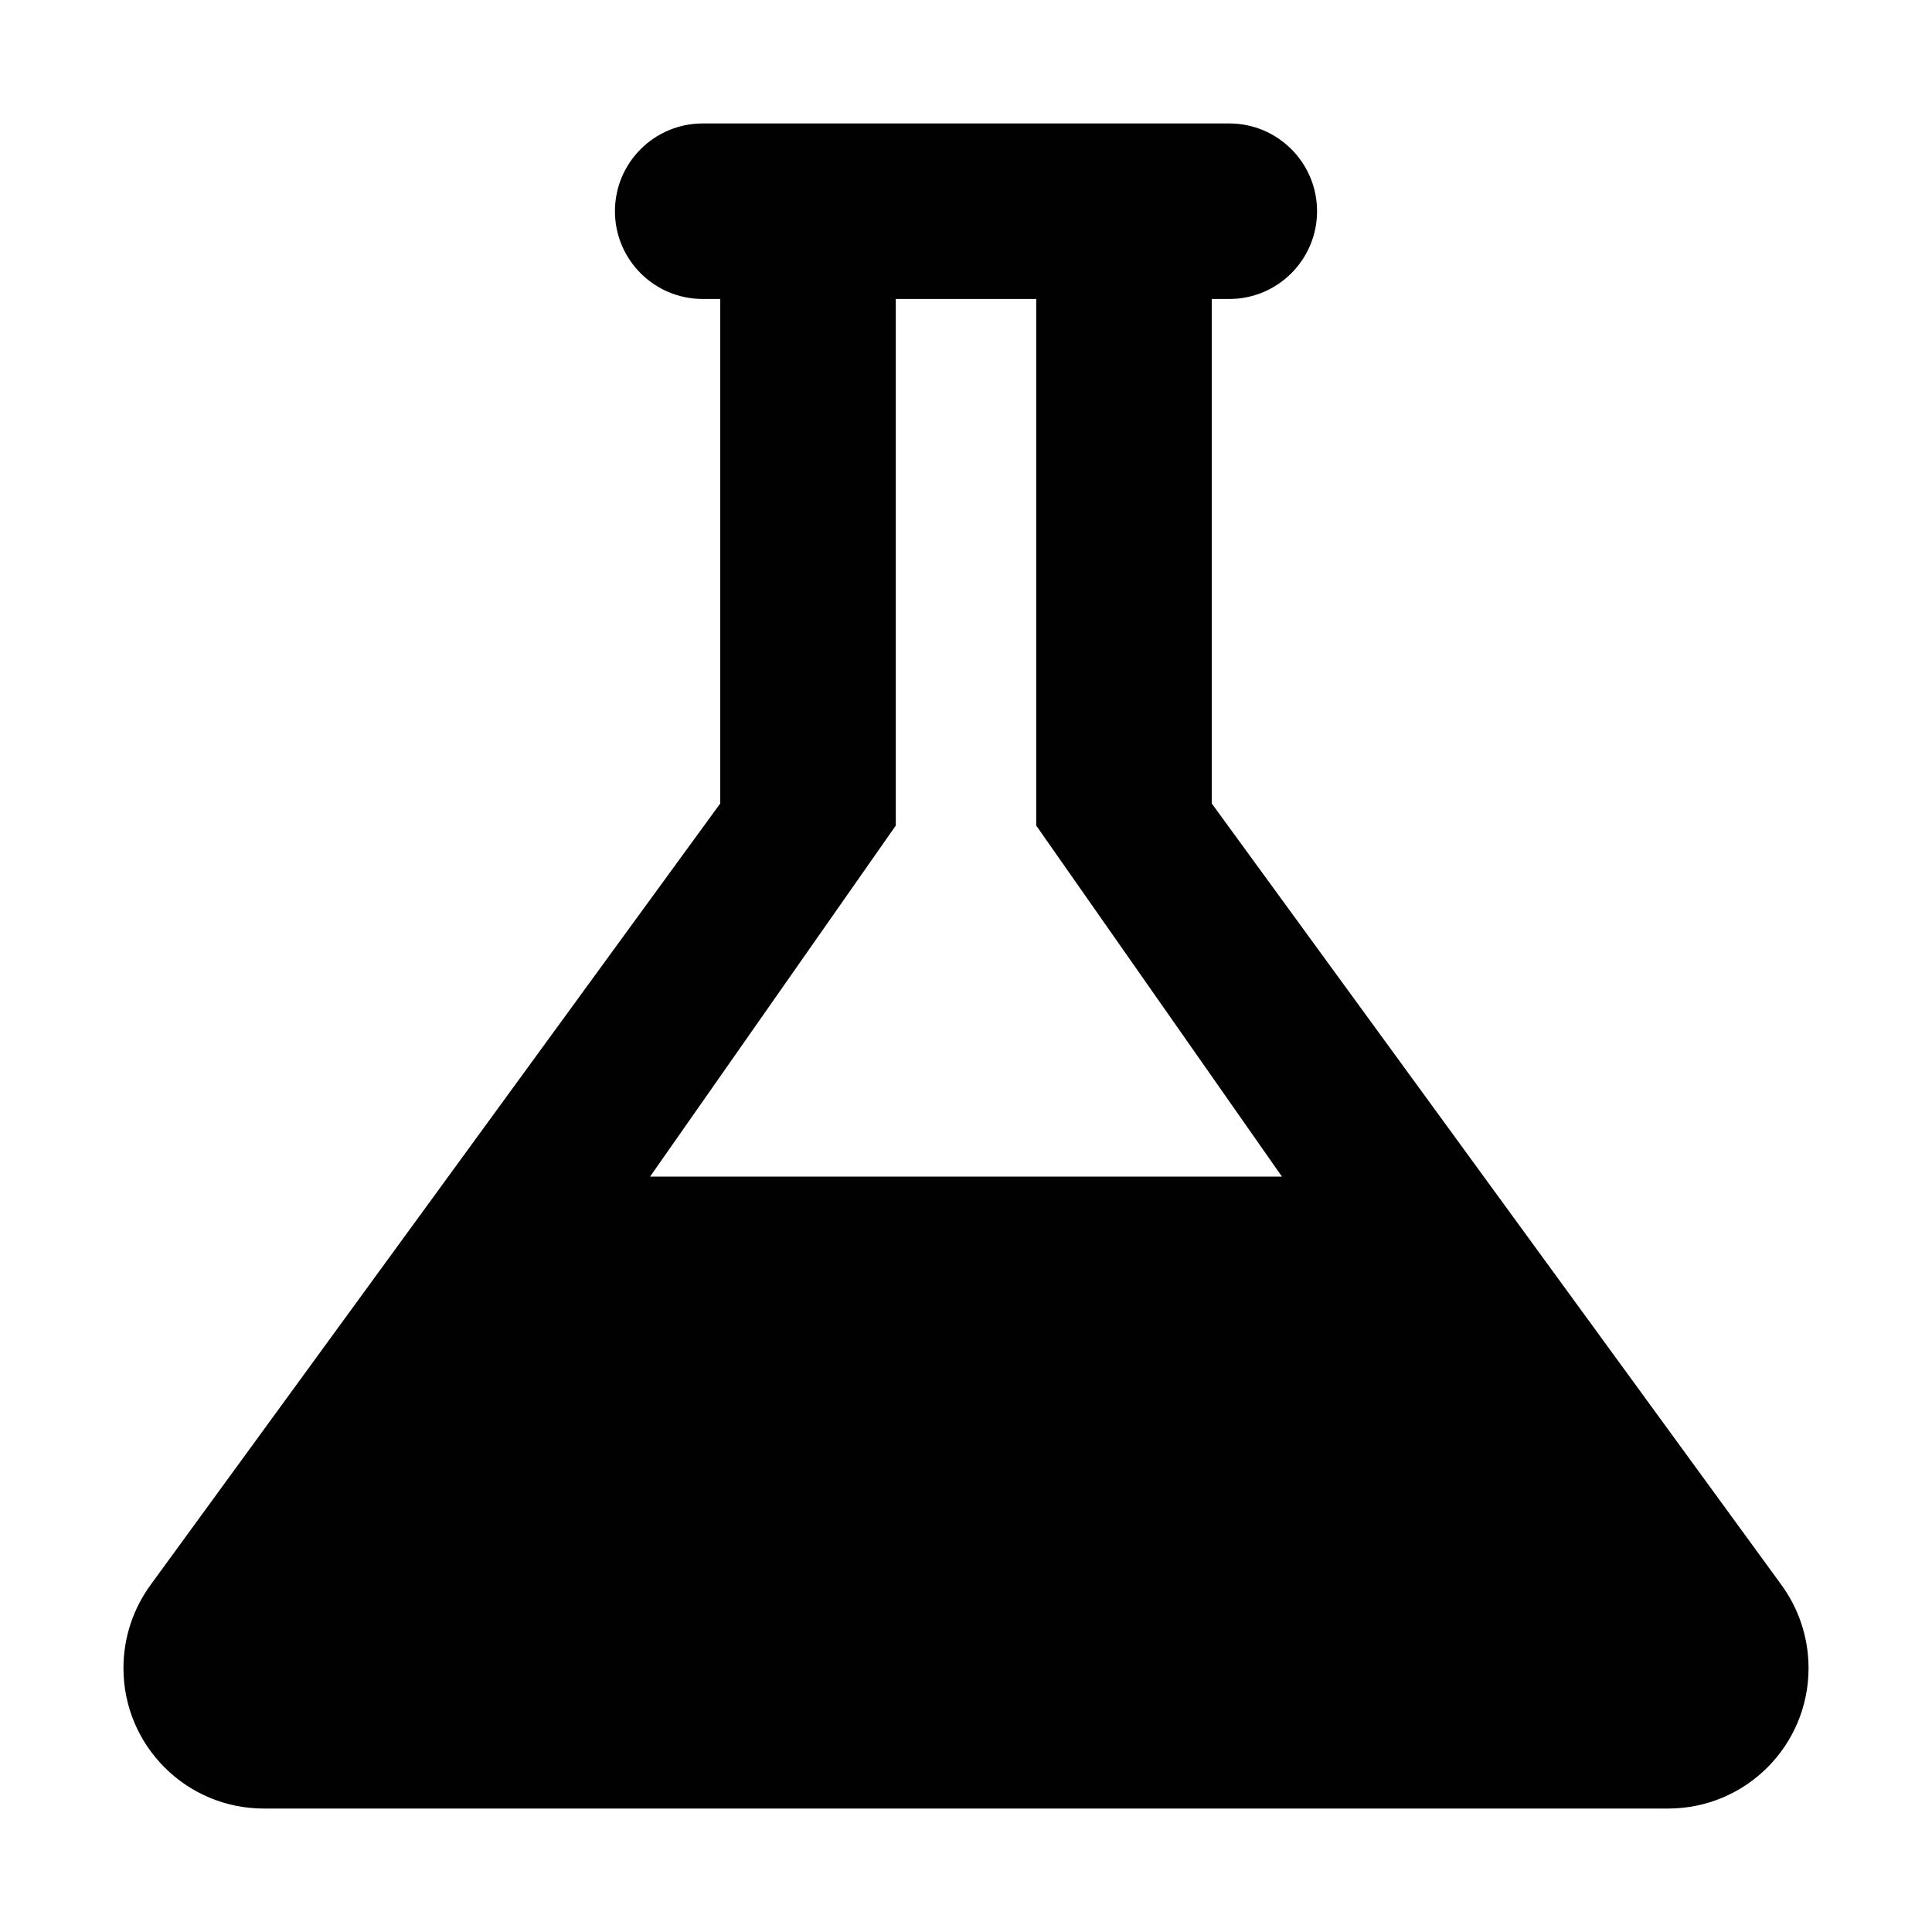
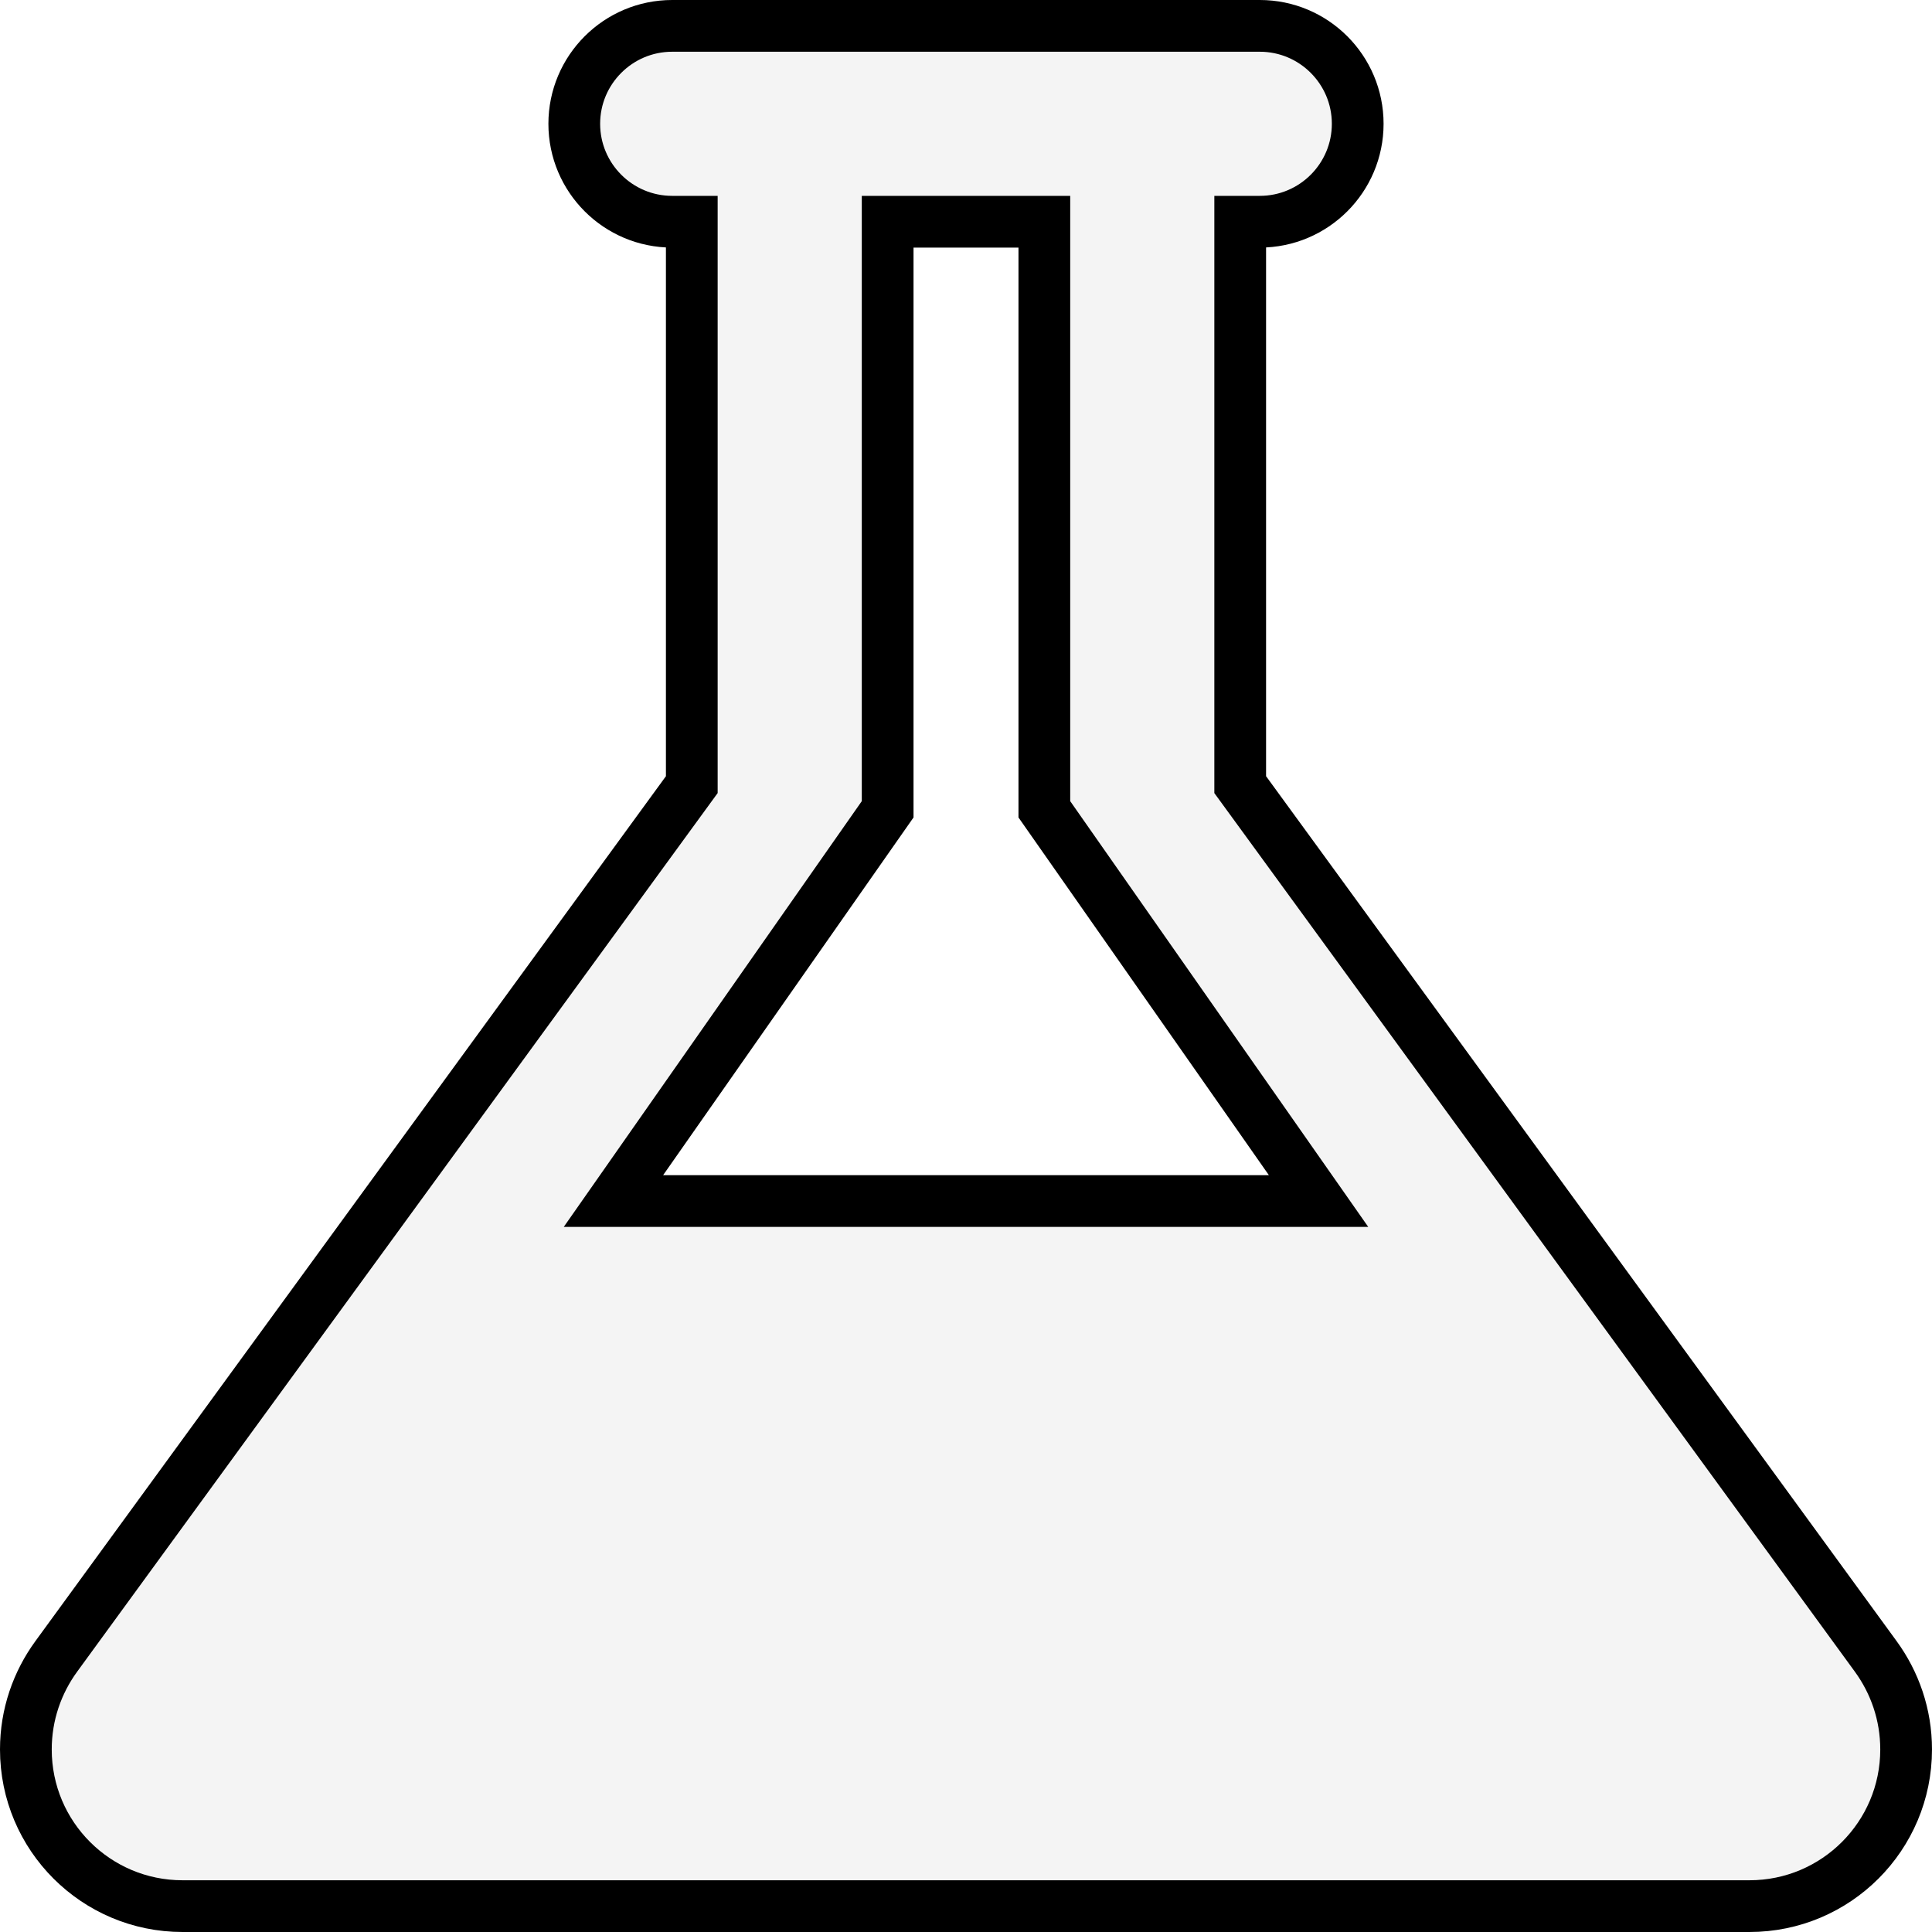
- <svg xmlns="http://www.w3.org/2000/svg" enable-background="new 0 0 500 500" height="500px" id="Layer_1" version="1.1" viewBox="0 0 500 500" width="500px" xml:space="preserve">
-   <path clip-rule="evenodd" d="M186.401,207.936L39.033,410.088  c-4.449,6.087-7.083,13.538-7.083,21.623c0,20.078,16.264,36.34,36.34,36.34h363.421c20.078,0,36.34-16.262,36.34-36.34  c0-8.085-2.632-15.536-7.079-21.623L313.599,207.936V77.375h4.543c12.537,0,22.711-10.177,22.711-22.713  c0-12.536-10.174-22.713-22.711-22.713H181.858c-12.536,0-22.713,10.177-22.713,22.713c0,12.537,10.177,22.713,22.713,22.713h4.543  V207.936z M231.83,77.375h36.342v136.282l63.6,90.855H168.231l63.599-90.855V77.375z" fill="#010101" fill-rule="evenodd" />
+ <svg xmlns="http://www.w3.org/2000/svg" enable-background="new 0 0 500 500" height="448.102" id="Layer_1" version="1.1" viewBox="0 0 448.101 448.102" width="448.101" xml:space="preserve">
+   <defs id="defs7" />
+   <path d="M 160.451,181.987 13.083,384.139 C 8.634,390.226 6,397.677 6,405.762 c 0,20.078 16.264,36.34 36.34,36.34 h 363.421 c 20.078,0 36.34,-16.262 36.34,-36.34 0,-8.085 -2.632,-15.536 -7.079,-21.623 L 287.649,181.987 V 51.426 h 4.543 c 12.537,0 22.711,-10.177 22.711,-22.713 C 314.903,16.177 304.729,6 292.192,6 H 155.908 c -12.536,0 -22.713,10.177 -22.713,22.713 0,12.537 10.177,22.713 22.713,22.713 h 4.543 z M 205.88,51.426 h 36.342 v 136.282 l 63.6,90.855 H 142.281 l 63.599,-90.855 z" id="path2" style="clip-rule:evenodd;fill:#f4f4f4;fill-opacity:1;fill-rule:evenodd;stroke:#000000;stroke-width:12;stroke-miterlimit:4;stroke-dasharray:none;stroke-opacity:1" />
</svg>
